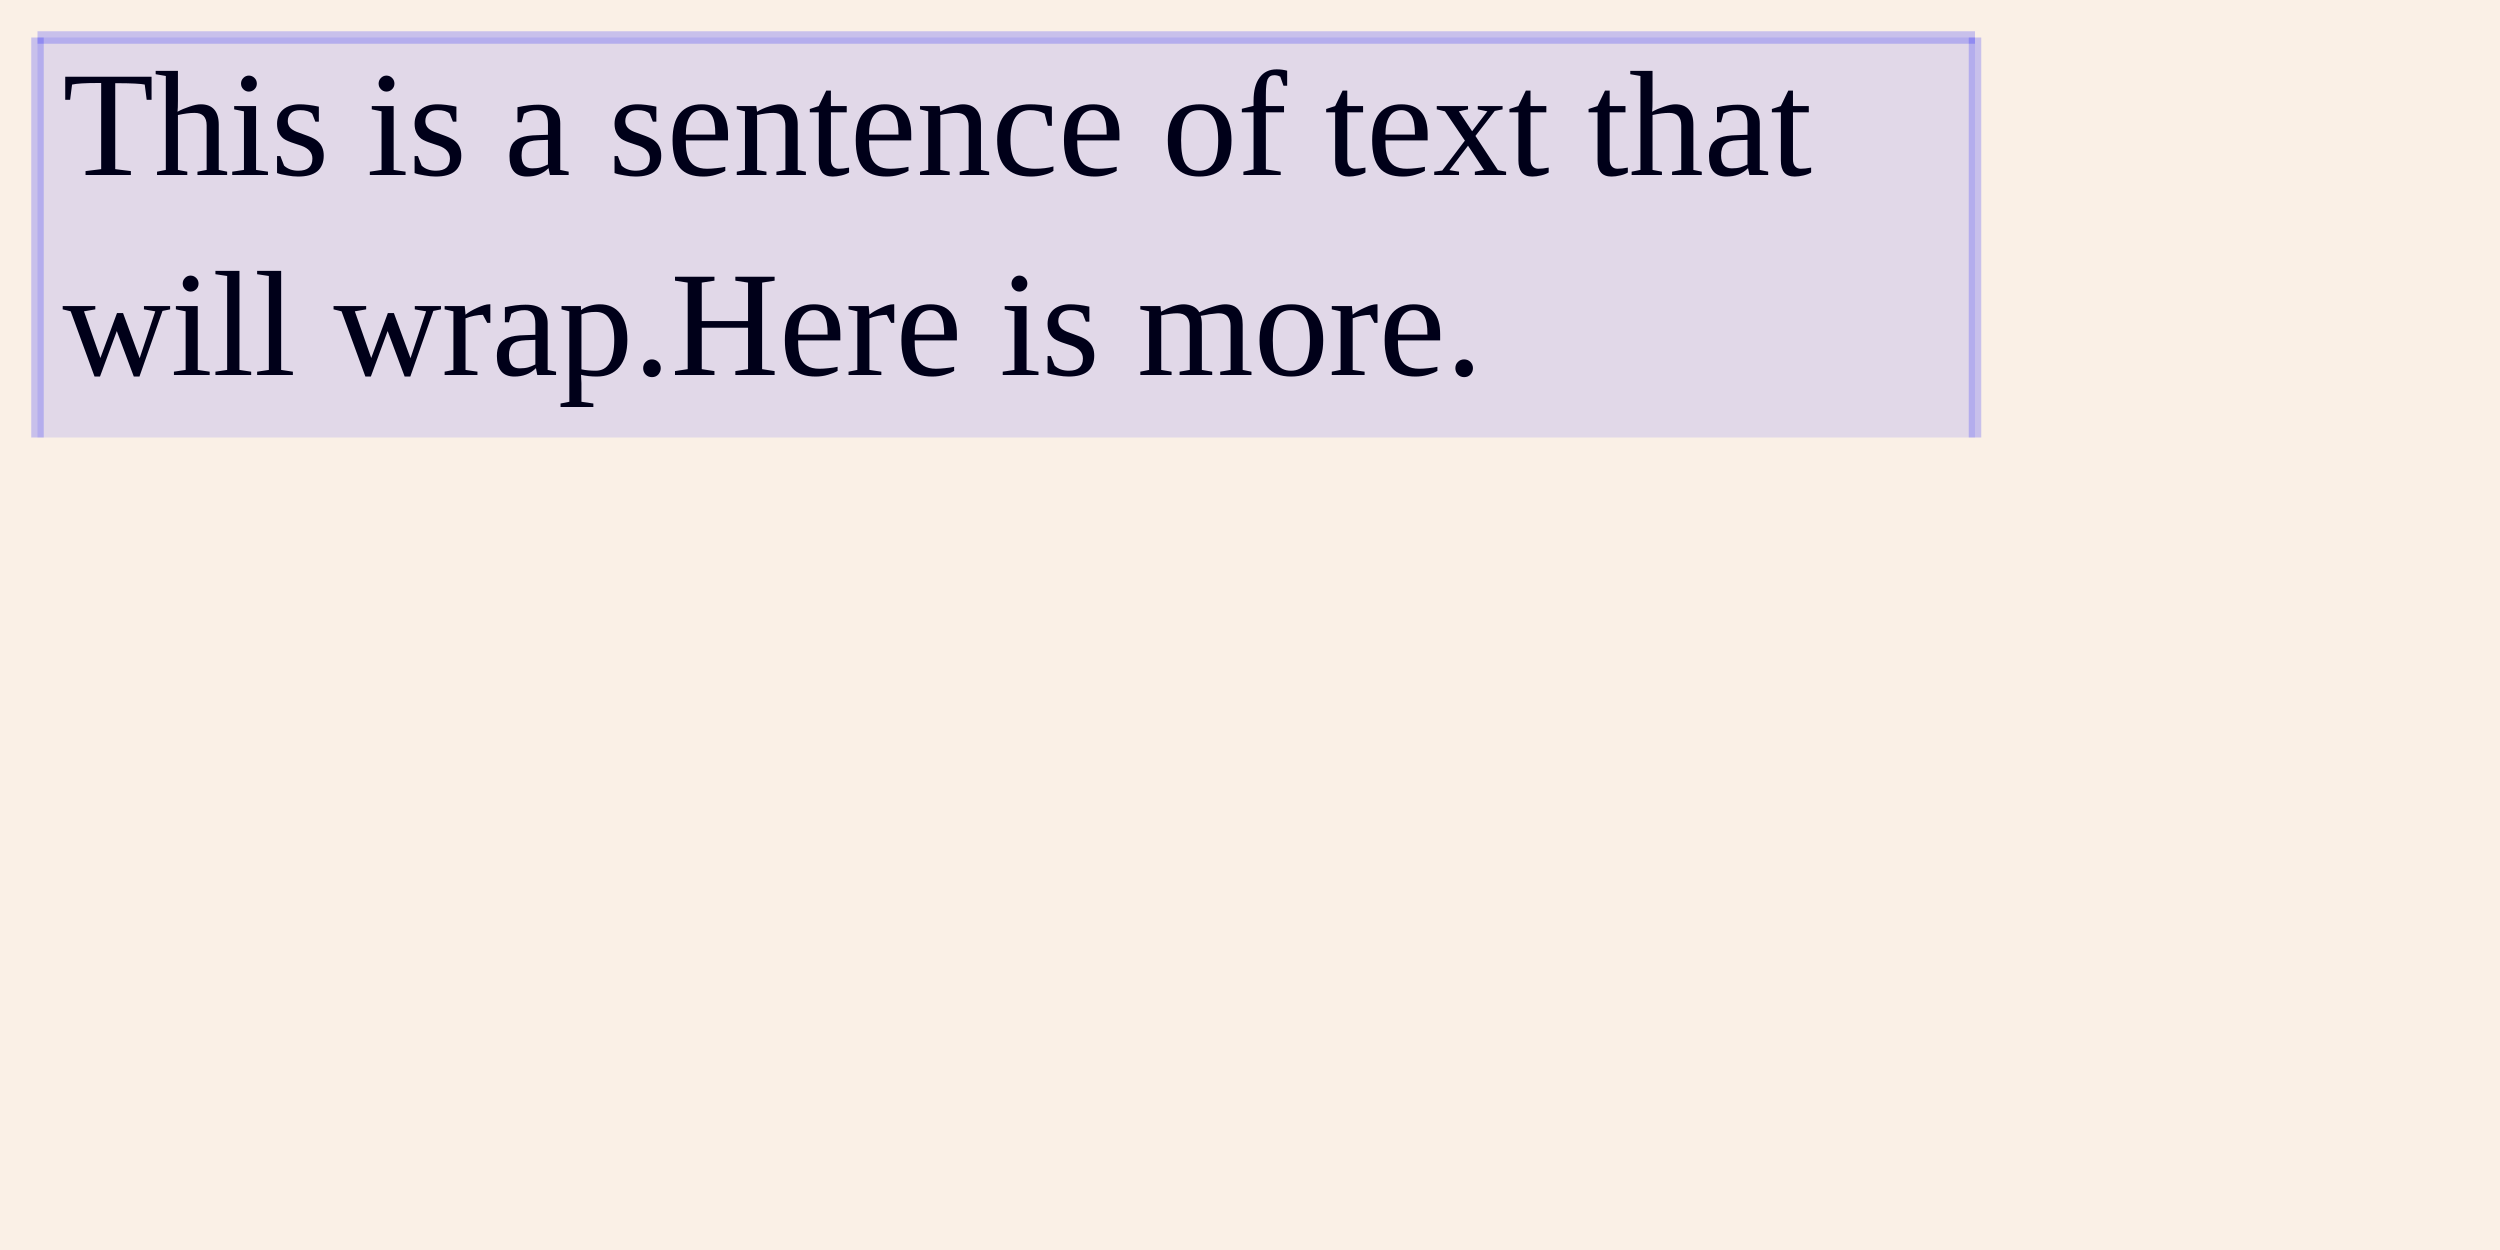
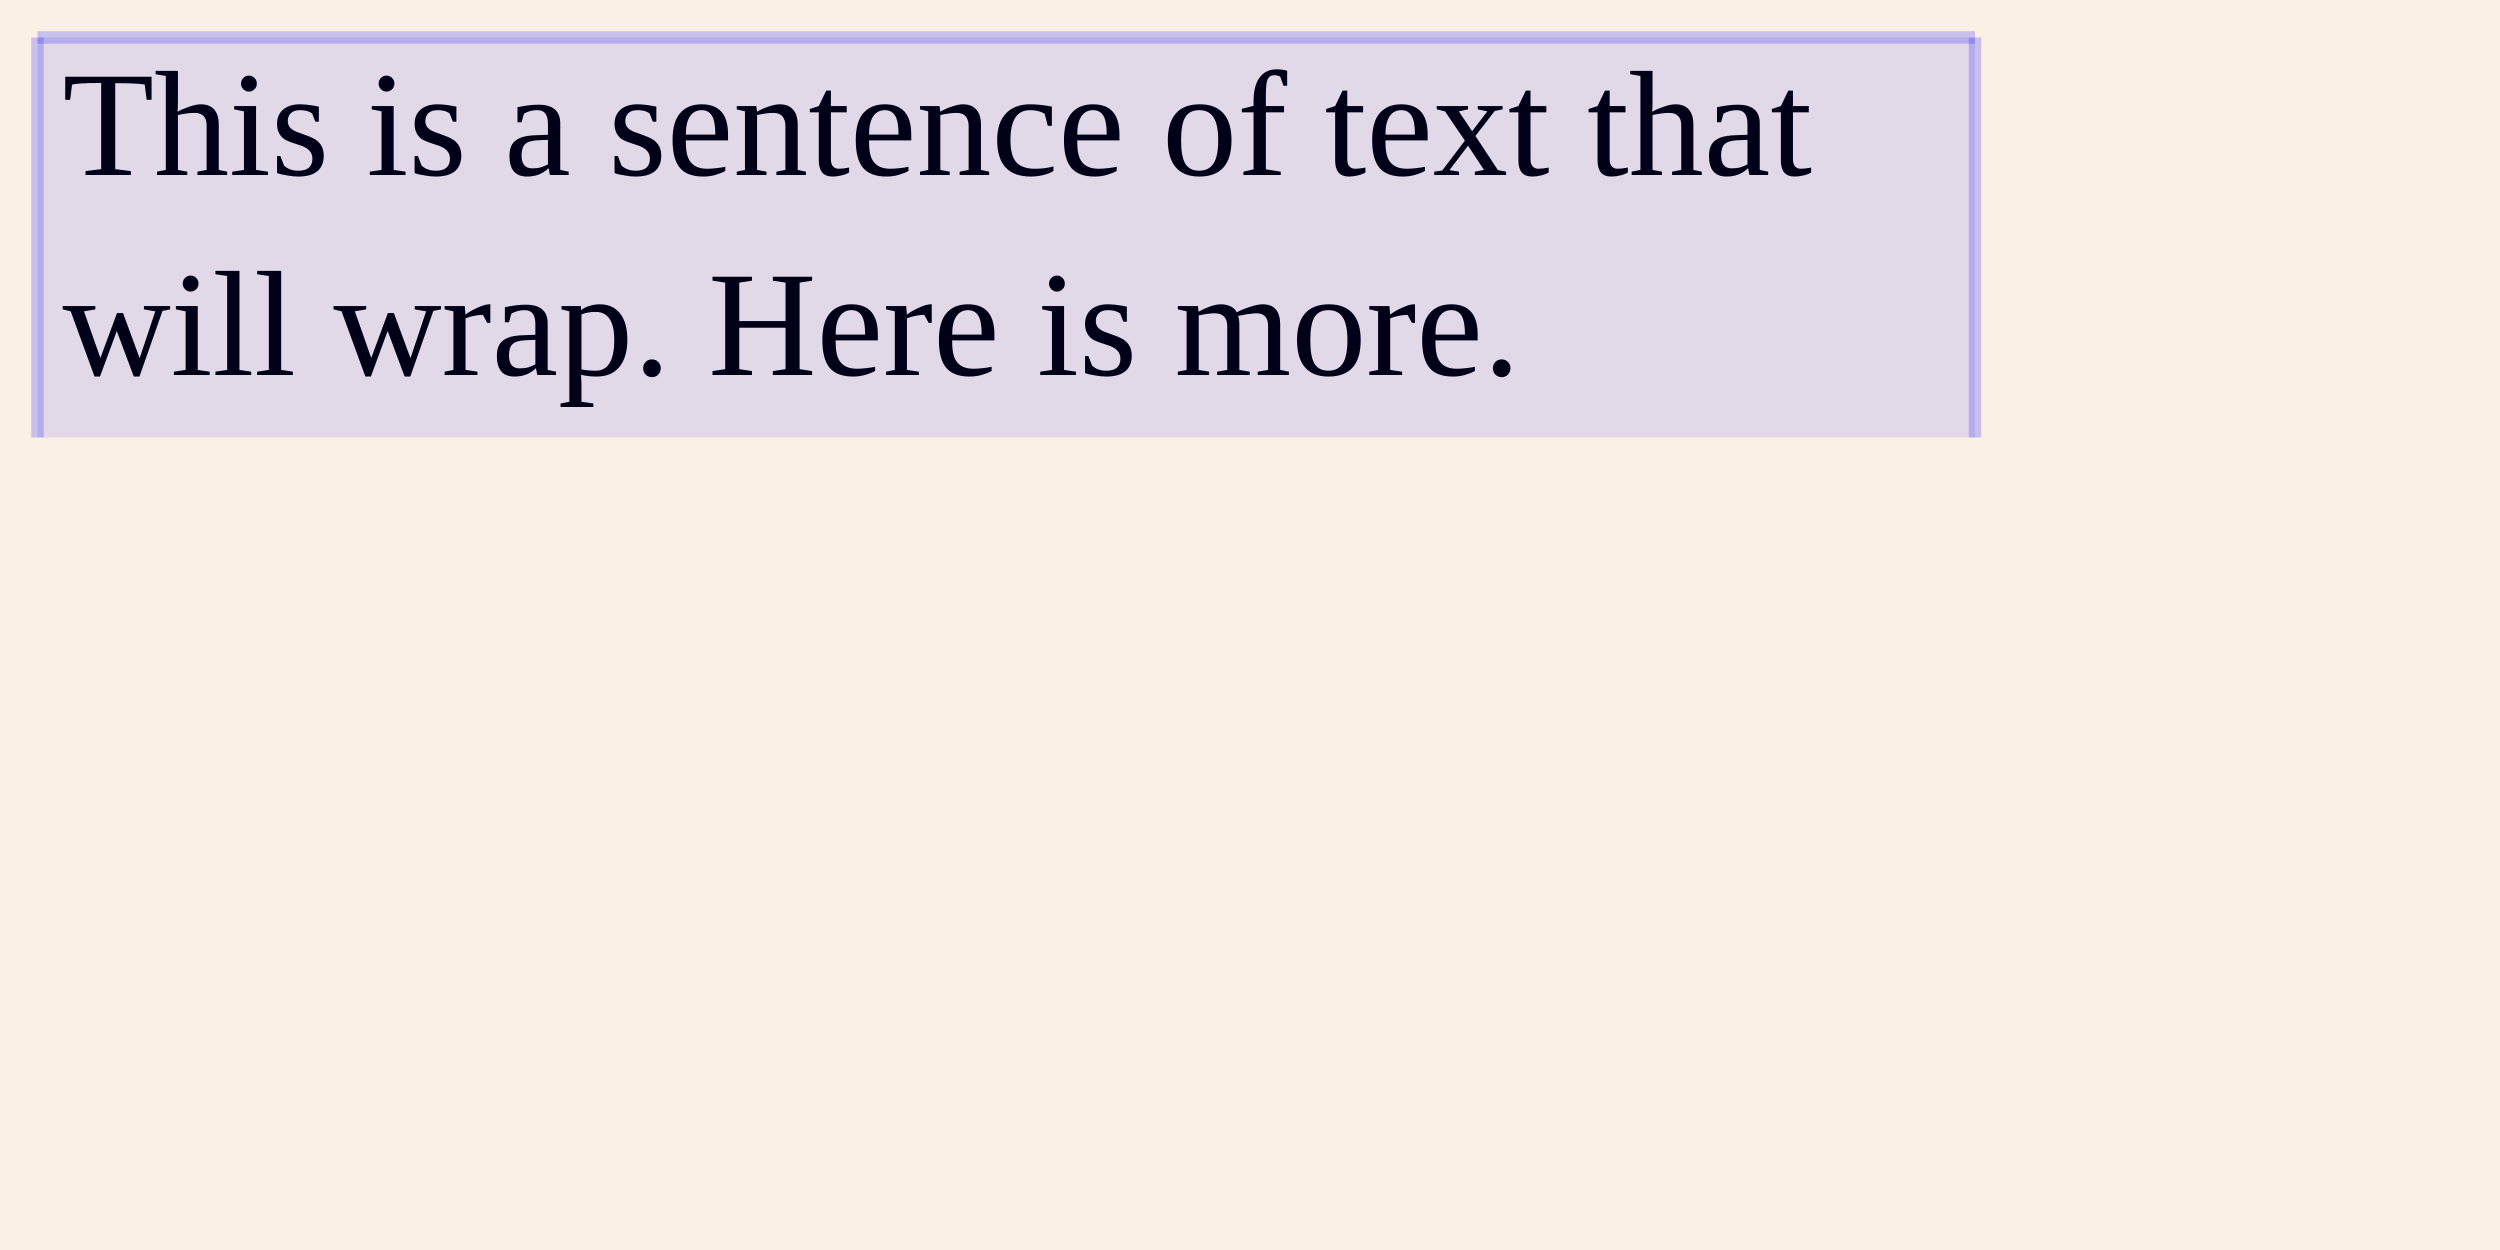
<svg xmlns="http://www.w3.org/2000/svg" xmlns:ns1="http://www.nrvr.com/2012/adj" width="200" height="100">
  <style type="text/css">
	@font-face {
		font-family: Liberation Serif;
		src: local("Liberation Serif"), local("Liberation Serif Regular"), local("LiberationSerif-Regular"),
			url(fonts/Liberation/LiberationSerif-Regular.ttf);
		font-weight: normal;
		font-style: normal;
	}
	svg {
		font-family: "Liberation Serif","Times New Roman";
		font-size: 12px;
	}
	</style>
  <rect width="200" height="100" fill="linen" />
  <g>
    <ns1:verticalList />
-     <text ns1:command="paragraph" ns1:maxWidth="155" ns1:explain="true" x="0" y="0" transform="translate(5,14)">
+     <text ns1:command="paragraph" ns1:maxWidth="155" ns1:explain="true" x="0" y="0" transform="translate(5,14)"> 
This is a sentence of text that <tspan x="0" y="16">​﻿</tspan>
-       <tspan x="0" y="16">​﻿</tspan>will wrap.
- Here is more.
+       <tspan x="0" y="16">​﻿</tspan>will wrap. 
+ Here is more. 
		</text>
    <g ns1:explanation="true" transform="translate(5,14)">
      <rect ns1:explanation="true" x="-2" y="-11" width="155" height="32" fill="blue" fill-opacity="0.1" stroke="none" />
      <line ns1:explanation="true" x1="-2" y1="21" x2="-2" y2="-11" stroke="blue" stroke-width="1" stroke-opacity="0.2" />
      <line ns1:explanation="true" x1="-2" y1="-11" x2="153" y2="-11" stroke="blue" stroke-width="1" stroke-opacity="0.2" />
      <line ns1:explanation="true" x1="153" y1="-11" x2="153" y2="21" stroke="blue" stroke-width="1" stroke-opacity="0.2" />
    </g>
  </g>
</svg>
